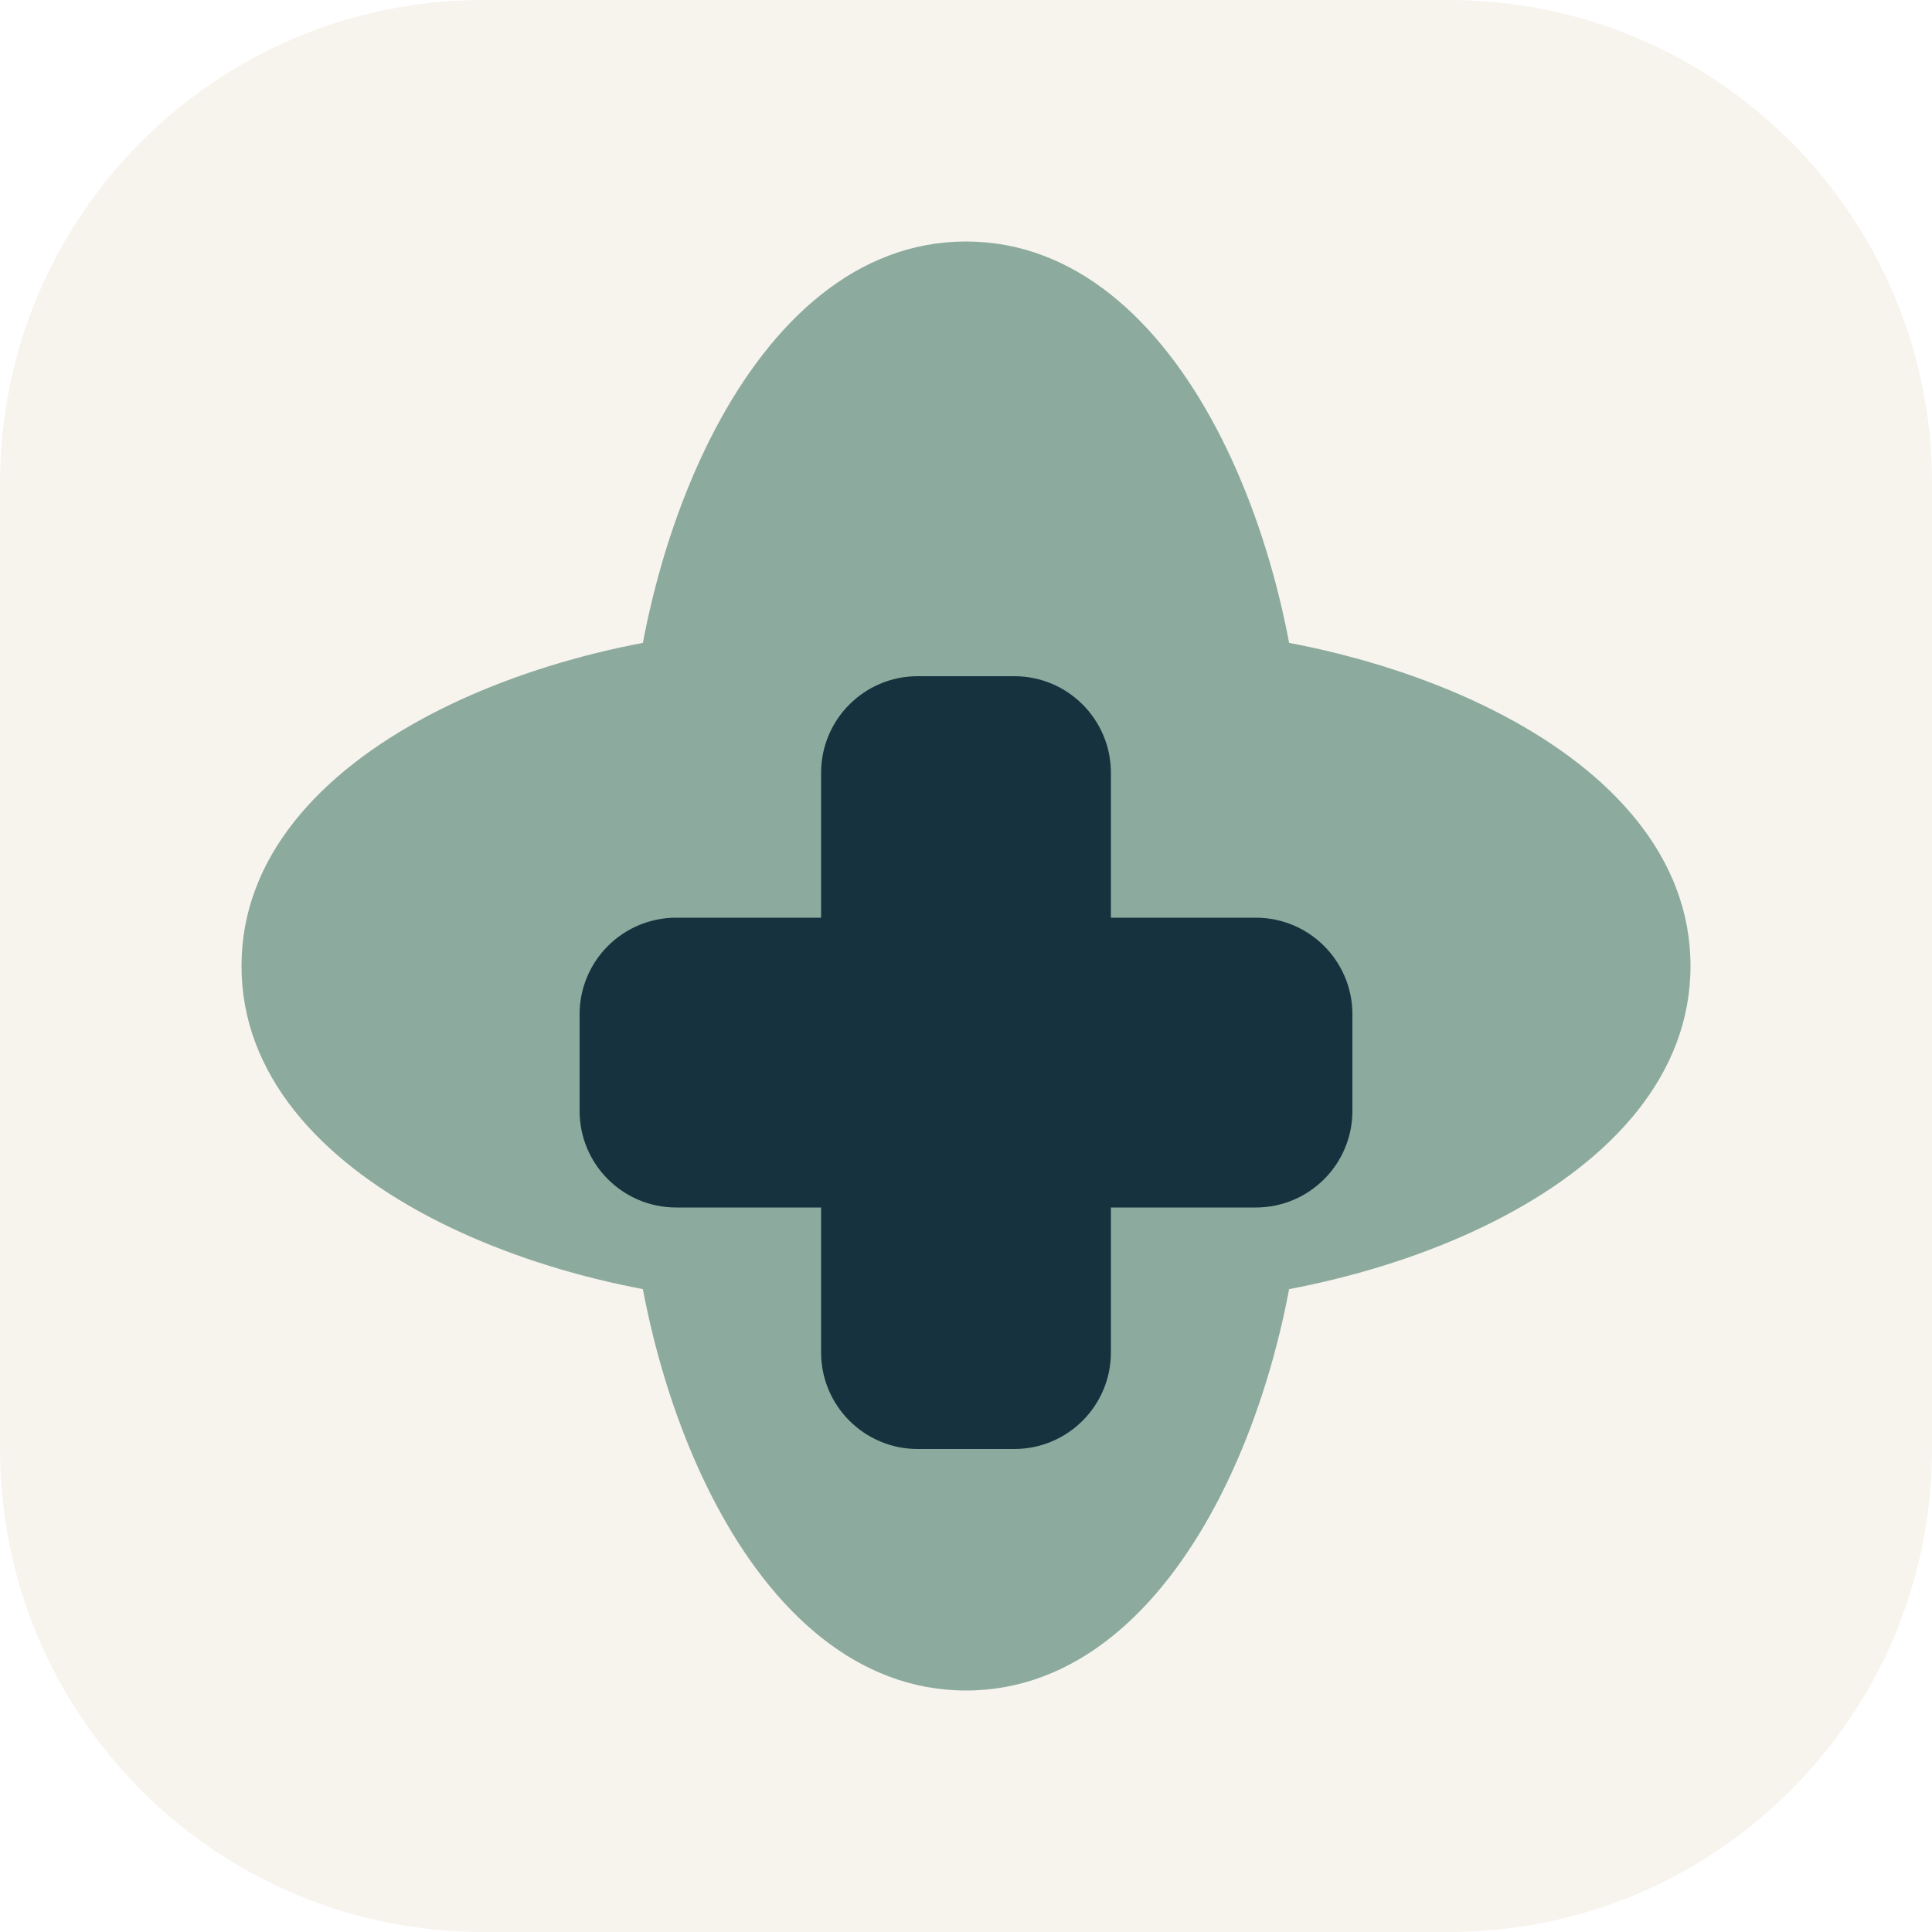
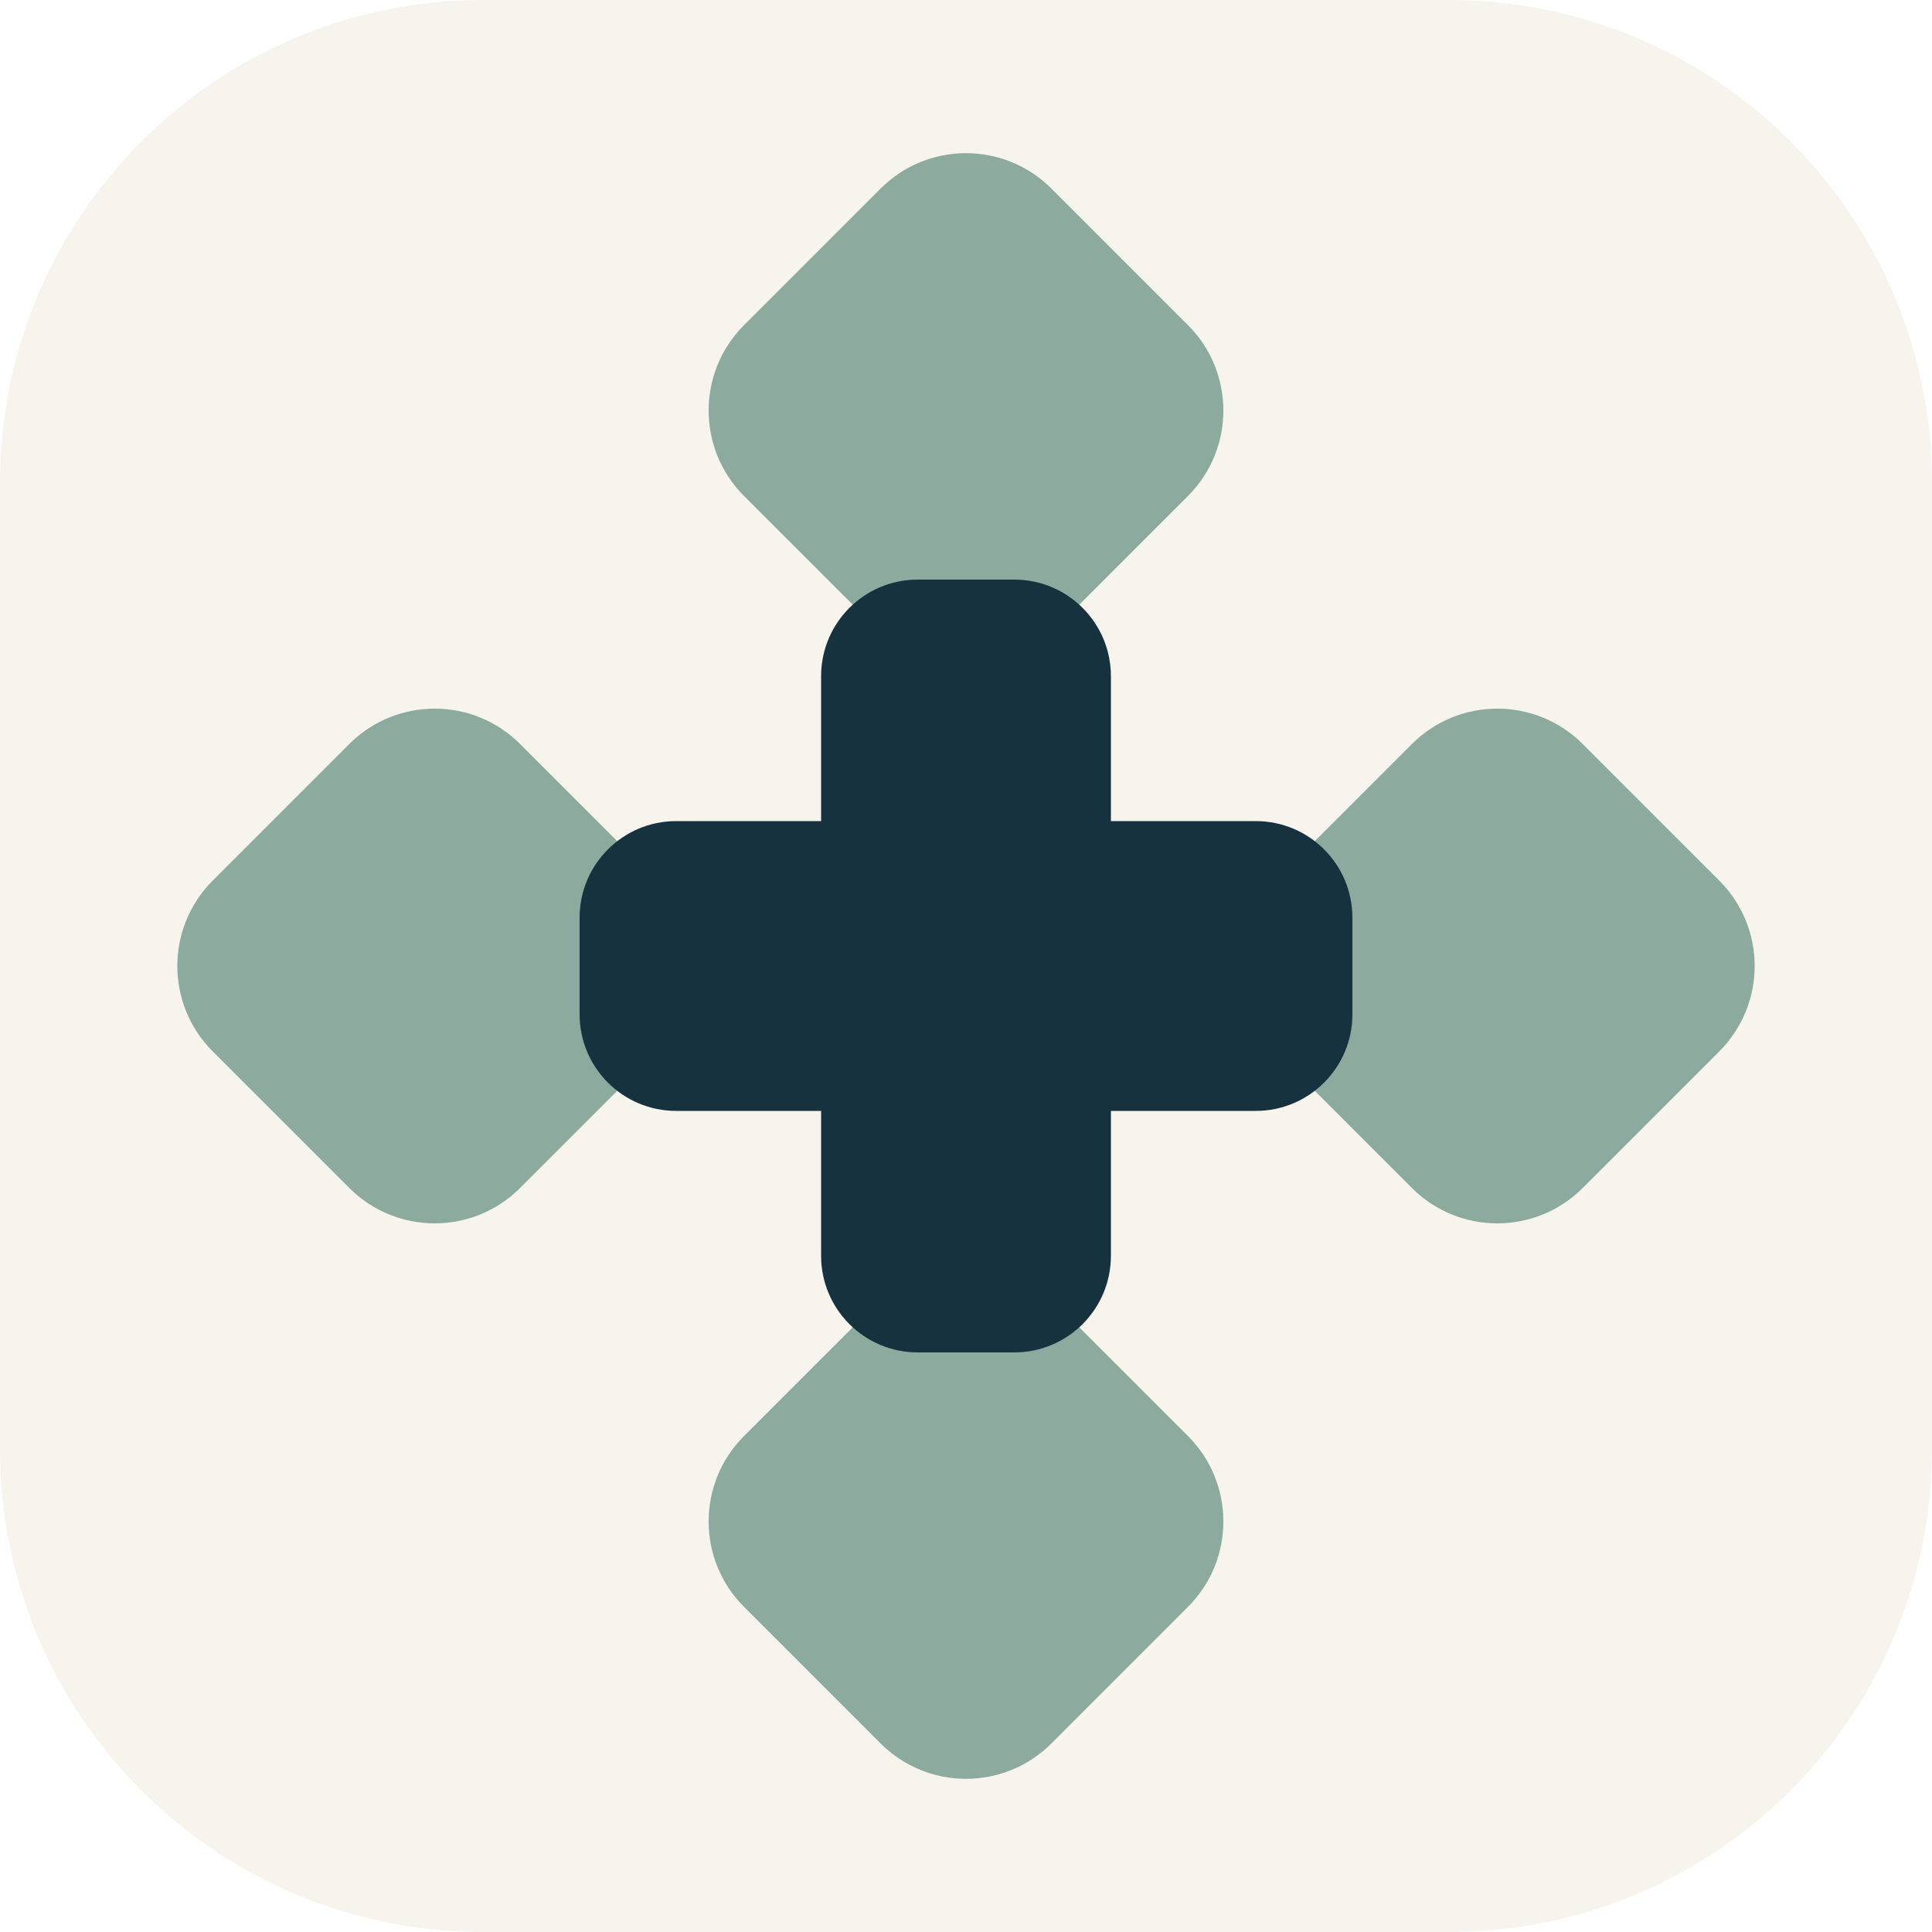
<svg xmlns="http://www.w3.org/2000/svg" width="40" height="40" viewBox="0 0 40 40">
  <rect width="40" height="40" rx="10" fill="#f7f4ee" />
  <g fill="#8caa9d">
-     <path d="M20,5 C24.5,5 27,11.5 27,16.5 C27,20.5 24,23 20,23 C16,23 13,20.5 13,16.5 C13,11.5 15.5,5 20,5 Z" />
-     <path d="M20,5 C24.5,5 27,11.5 27,16.5 C27,20.5 24,23 20,23 C16,23 13,20.5 13,16.5 C13,11.5 15.5,5 20,5 Z" transform="rotate(90 20 20)" />
-     <path d="M20,5 C24.5,5 27,11.5 27,16.5 C27,20.5 24,23 20,23 C16,23 13,20.5 13,16.5 C13,11.5 15.5,5 20,5 Z" transform="rotate(180 20 20)" />
-     <path d="M20,5 C24.5,5 27,11.5 27,16.5 C27,20.5 24,23 20,23 C16,23 13,20.5 13,16.5 C13,11.5 15.5,5 20,5 Z" transform="rotate(270 20 20)" />
+     <rect x="15.5" y="4" width="9" height="9" rx="2.5" transform="rotate(45 20 8.5)" />
+     <rect x="26.5" y="15.5" width="9" height="9" rx="2.5" transform="rotate(45 31 20)" />
+     <rect x="15.5" y="27" width="9" height="9" rx="2.5" transform="rotate(45 20 31.5)" />
+     <rect x="4.5" y="15.5" width="9" height="9" rx="2.5" transform="rotate(45 9 20)" />
  </g>
  <g fill="#16323e">
-     <rect x="17" y="14" width="6" height="16" rx="2" />
-     <rect x="12" y="19" width="16" height="6" rx="2" />
+     <rect x="17" y="12" width="6" height="16" rx="2" />
+     <rect x="12" y="17" width="16" height="6" rx="2" />
  </g>
</svg>
